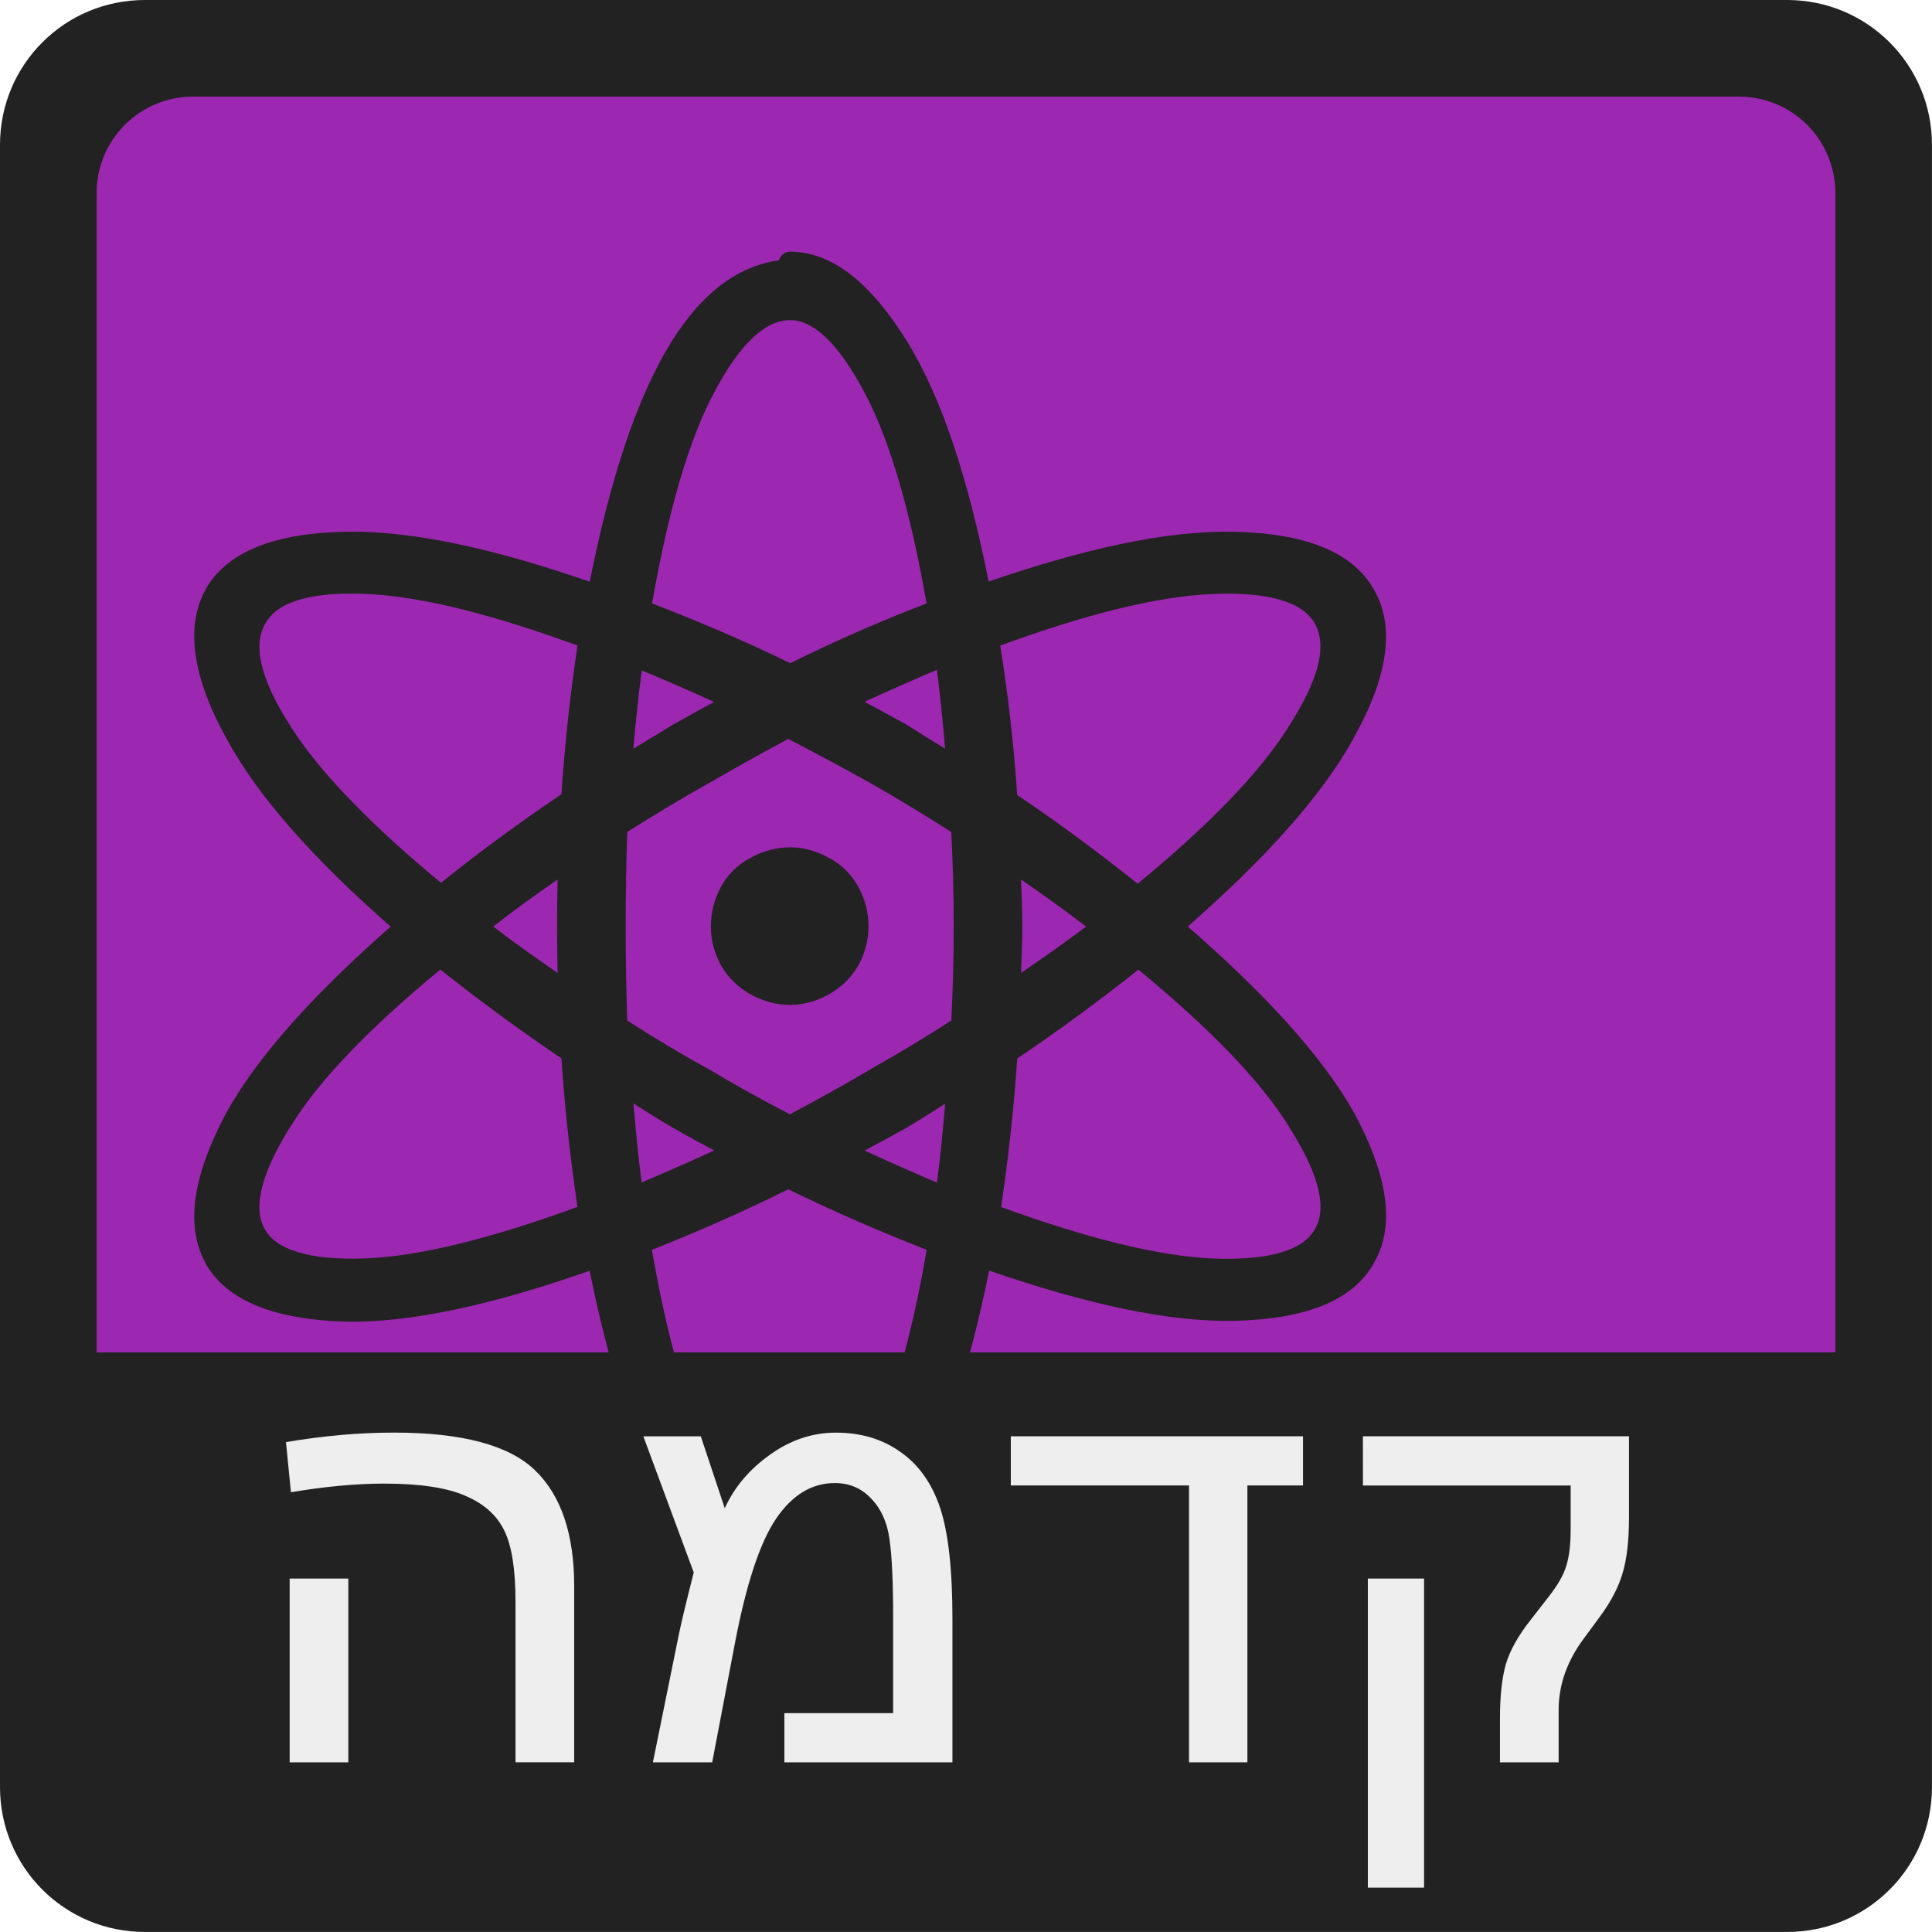
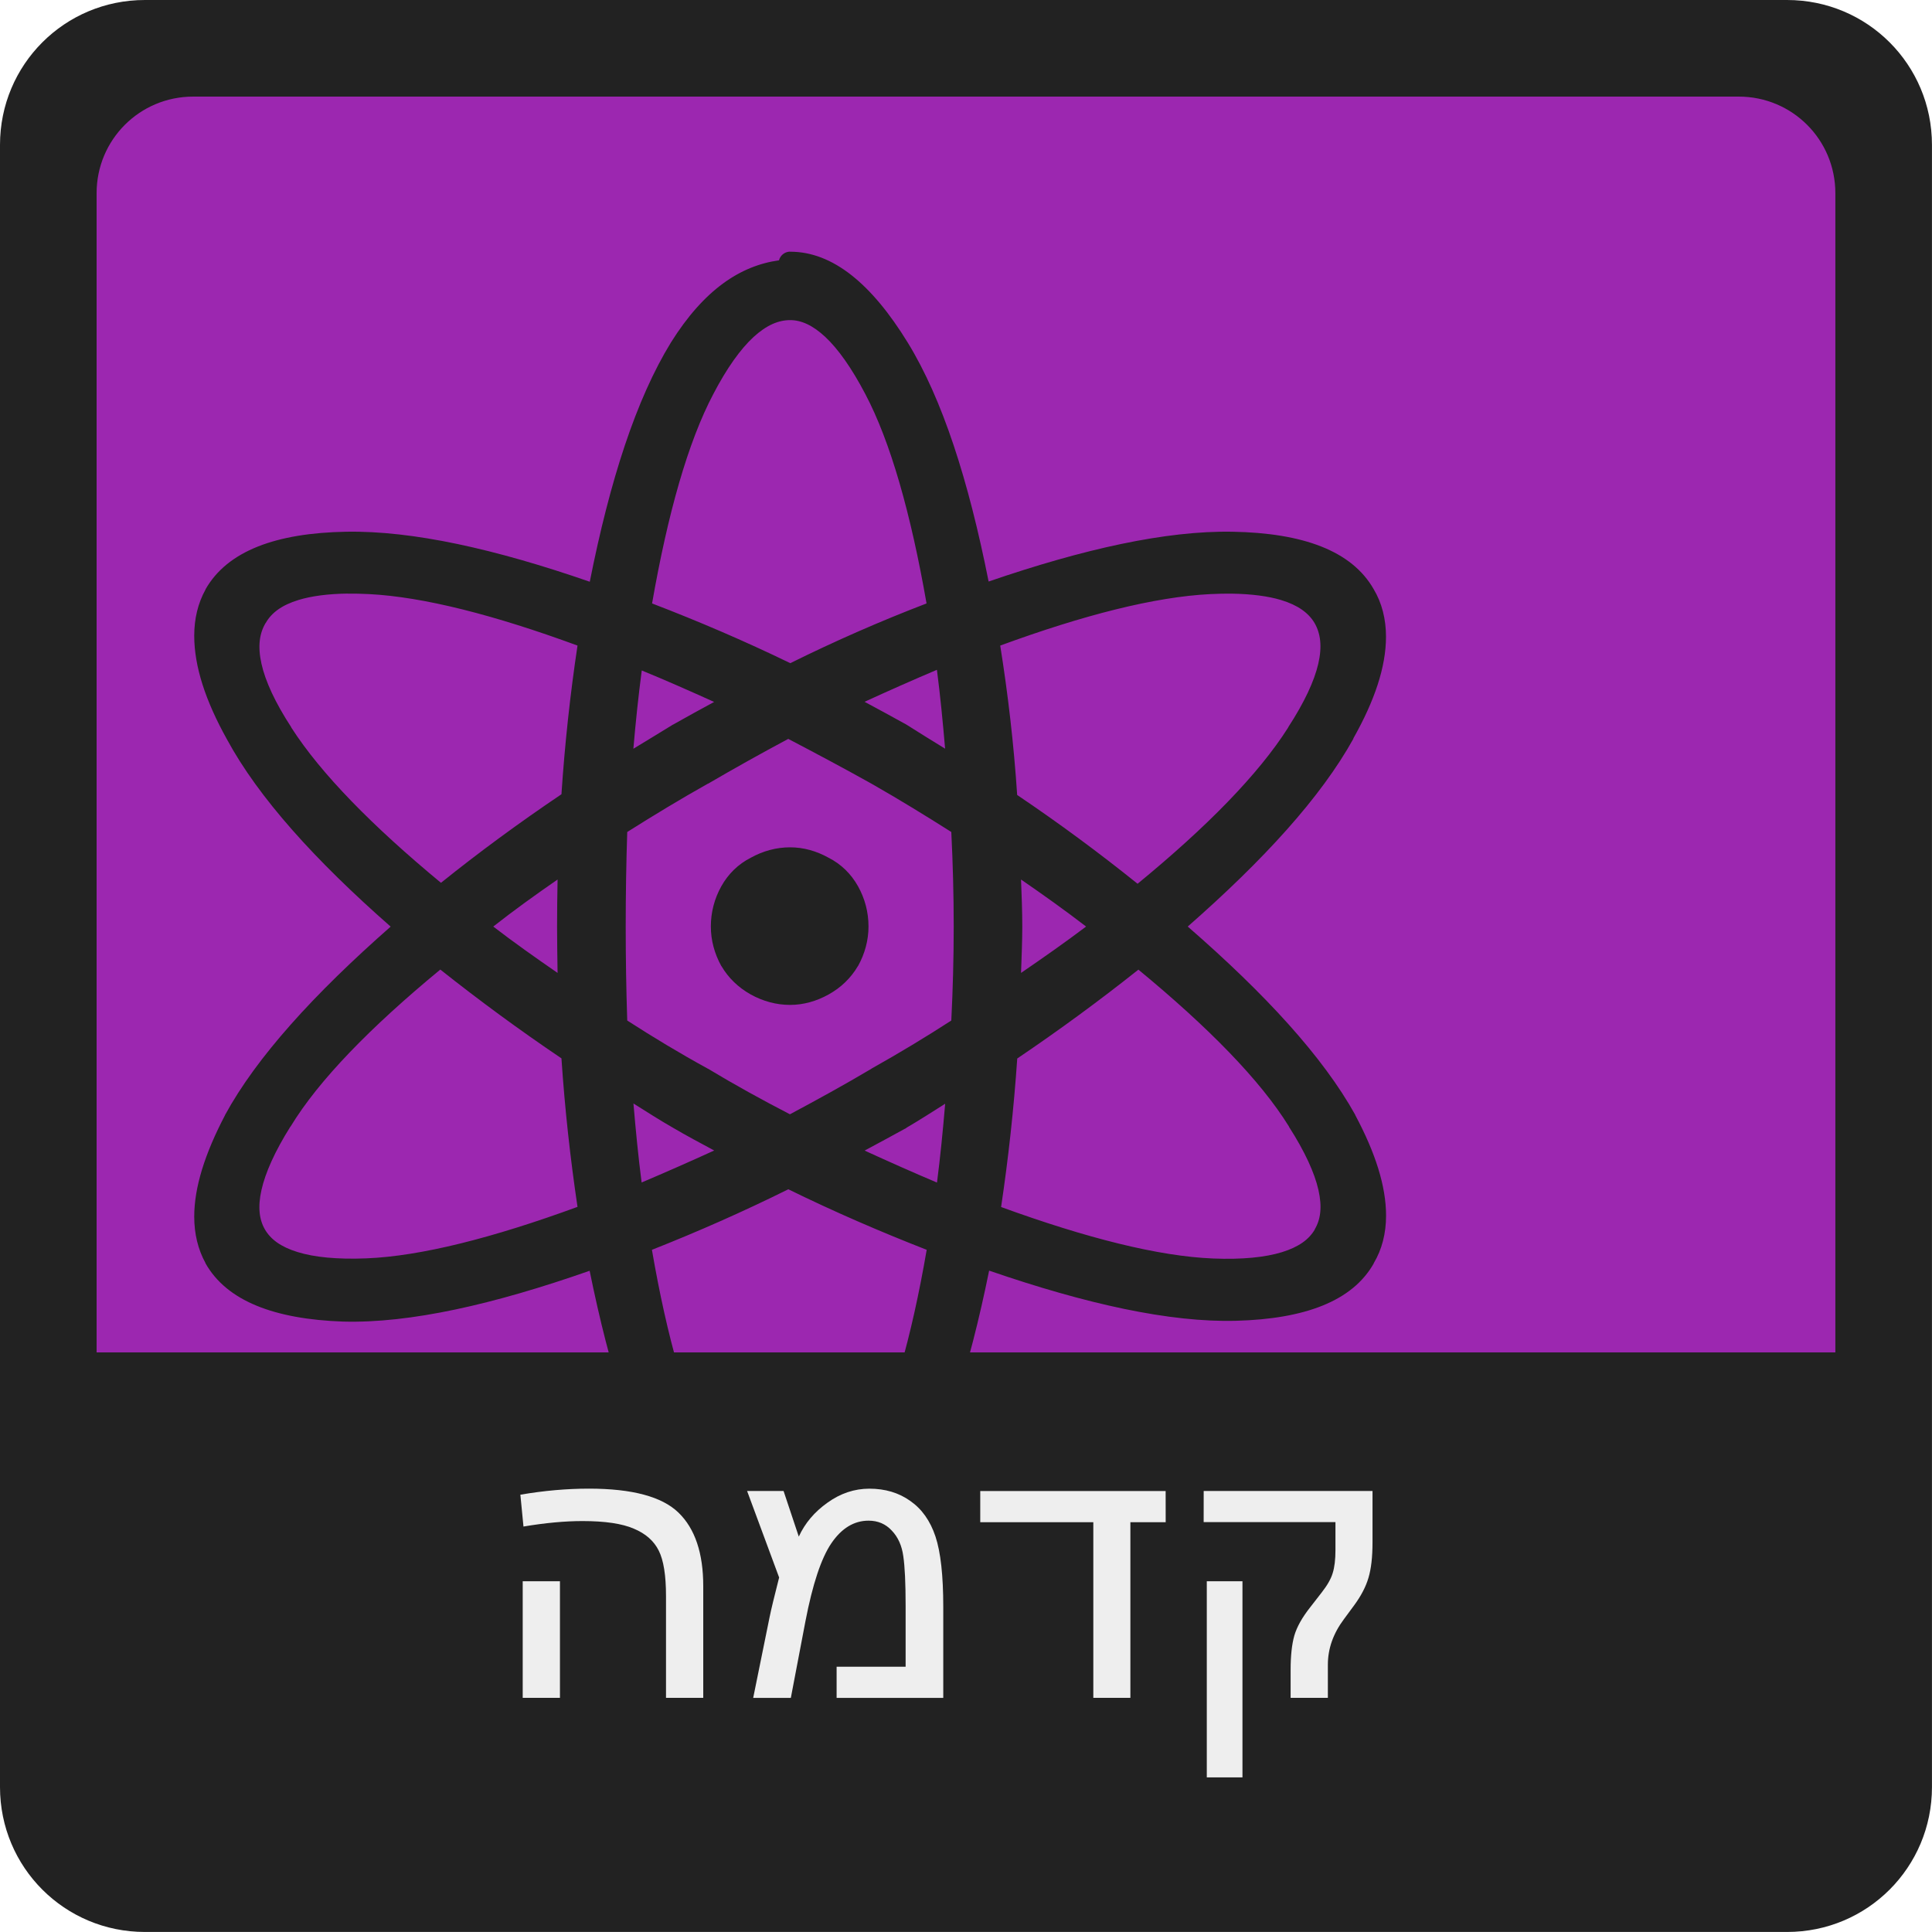
<svg xmlns="http://www.w3.org/2000/svg" width="200" height="200" viewBox="0 0 52.917 52.917" version="1.1" id="svg8">
  <defs id="defs2">
    </defs>
  <g id="layer1" transform="translate(98.04881,-95.14345)">
    <g style="stroke-width:0.5" id="g5375" transform="matrix(2,0,0,2,-98.04881,95.14345)">
      <path id="rect5363" style="opacity:1;fill:#222222;stroke-width:0.25;stroke-linejoin:round;stroke-opacity:0.909" d="m 1.984,0 h 22.49 c 1.099,0 1.984,0.885 1.984,1.984 v 22.49 c 0,1.099 -0.885,1.984 -1.984,1.984 H 1.984 C 0.885,26.458 0,25.573 0,24.474 V 1.984 C 0,0.885 0.885,0 1.984,0 Z" />
      <path id="rect5365" style="opacity:1;fill:#9c27b0;stroke-width:0.25;stroke-linejoin:round;stroke-opacity:0.909" d="M 2.646,1.323 H 23.812 c 0.733,0 1.323,0.59 1.323,1.323 V 23.812 c 0,0.733 -0.59,1.323 -1.323,1.323 H 2.646 c -0.733,0 -1.323,-0.59 -1.323,-1.323 V 2.646 c 0,-0.733 0.59,-1.323 1.323,-1.323 z" />
      <path style="font-style:normal;font-variant:normal;font-weight:bold;font-stretch:normal;font-size:4.233px;line-height:4.233px;font-family:Montserrat;-inkscape-font-specification:'Montserrat Bold';text-align:center;text-anchor:middle;opacity:1;fill:#222222;fill-opacity:1;fill-rule:nonzero;stroke:none;stroke-width:0.25;stroke-linecap:butt;stroke-linejoin:round;stroke-miterlimit:4;stroke-dasharray:none;stroke-dashoffset:0;stroke-opacity:0.909;paint-order:normal" d="m 10.805,3.447 a 0.159,0.159 0 0 0 -0.136,0.115 0.159,0.159 0 0 0 0,0.003 C 10.141,3.638 9.642,3.965 9.188,4.691 8.712,5.466 8.352,6.58 8.077,7.967 6.781,7.518 5.653,7.266 4.741,7.282 3.782,7.299 3.115,7.544 2.815,8.07 a 0.159,0.159 0 0 0 0,0.003 C 2.711,8.26 2.66,8.473 2.66,8.707 c 0,0.421 0.155,0.892 0.448,1.418 0.433,0.8 1.208,1.657 2.242,2.565 -1.051,0.924 -1.836,1.787 -2.268,2.58 a 0.159,0.159 0 0 0 0,0.002 c -0.275,0.525 -0.422,0.986 -0.422,1.39 0,0.234 0.051,0.447 0.154,0.635 a 0.159,0.159 0 0 0 0,0.003 c 0.291,0.517 0.944,0.766 1.886,0.799 a 0.159,0.159 0 0 0 0.003,0 c 0.914,0.024 2.054,-0.234 3.372,-0.696 0.274,1.348 0.623,2.453 1.087,3.236 a 0.159,0.159 0 0 0 0,0.002 c 0.5,0.826 1.051,1.282 1.659,1.282 0.601,0 1.143,-0.457 1.635,-1.282 a 0.159,0.159 0 0 0 0,-0.002 c 0.464,-0.784 0.816,-1.888 1.09,-3.238 1.33,0.458 2.473,0.711 3.381,0.687 0.941,-0.025 1.594,-0.269 1.886,-0.785 v -0.003 c 0.113,-0.189 0.169,-0.41 0.169,-0.652 0,-0.404 -0.146,-0.86 -0.422,-1.377 a 0.159,0.159 0 0 0 0,-0.003 c -0.443,-0.797 -1.234,-1.657 -2.294,-2.579 1.036,-0.909 1.823,-1.768 2.27,-2.575 h -0.003 c 0.292,-0.518 0.448,-0.98 0.448,-1.394 0,-0.242 -0.056,-0.463 -0.169,-0.652 C 18.512,7.543 17.844,7.299 16.878,7.282 15.967,7.266 14.838,7.518 13.539,7.964 13.264,6.579 12.907,5.466 12.431,4.691 11.939,3.89 11.406,3.447 10.821,3.447 a 0.159,0.159 0 0 0 -0.016,0 z m 0.016,0.937 c 0.15,0 0.308,0.068 0.483,0.232 0.175,0.164 0.36,0.425 0.546,0.78 0.346,0.655 0.624,1.638 0.839,2.868 C 12.063,8.504 11.441,8.776 10.823,9.082 10.19,8.775 9.558,8.505 8.93,8.264 9.145,7.033 9.423,6.051 9.769,5.396 9.954,5.041 10.141,4.78 10.319,4.616 10.498,4.452 10.661,4.384 10.821,4.384 Z M 4.764,8.13 c 0.091,-0.001 0.187,6.346e-4 0.289,0.006 0.747,0.038 1.718,0.287 2.856,0.705 C 7.809,9.506 7.735,10.185 7.689,10.877 7.109,11.268 6.559,11.672 6.039,12.09 5.101,11.314 4.396,10.597 3.989,9.963 a 0.159,0.159 0 0 0 0,-0.003 C 3.768,9.621 3.634,9.329 3.581,9.091 3.528,8.853 3.552,8.676 3.637,8.533 a 0.159,0.159 0 0 0 0.003,-0.003 c 0.078,-0.137 0.217,-0.243 0.45,-0.314 0.175,-0.053 0.401,-0.084 0.674,-0.087 z m 12.103,0 c 0.273,0.004 0.499,0.034 0.676,0.087 0.234,0.071 0.377,0.177 0.459,0.314 0.082,0.142 0.107,0.319 0.052,0.558 -0.055,0.239 -0.192,0.532 -0.413,0.872 a 0.159,0.159 0 0 0 0,0.003 c -0.407,0.641 -1.116,1.363 -2.062,2.139 -0.521,-0.419 -1.069,-0.825 -1.649,-1.216 -0.046,-0.698 -0.126,-1.38 -0.232,-2.046 1.138,-0.417 2.114,-0.667 2.878,-0.705 h 0.002 c 0.102,-0.005 0.198,-0.007 0.29,-0.006 z m -4.036,1.043 c 0.046,0.354 0.081,0.715 0.112,1.08 -0.176,-0.108 -0.351,-0.216 -0.527,-0.328 a 0.159,0.159 0 0 0 -0.007,-0.004 C 12.215,9.812 12.028,9.713 11.84,9.611 12.174,9.458 12.505,9.311 12.831,9.173 Z m -4.042,0.009 c 0.327,0.134 0.657,0.28 0.991,0.431 -0.186,0.101 -0.37,0.201 -0.56,0.309 a 0.159,0.159 0 0 0 -0.005,0.002 c -0.183,0.113 -0.362,0.221 -0.541,0.33 0.031,-0.364 0.069,-0.724 0.115,-1.073 z m 2.006,0.937 c 0.38,0.199 0.76,0.401 1.141,0.614 0.372,0.212 0.734,0.434 1.092,0.661 0.021,0.425 0.033,0.856 0.033,1.296 0,0.432 -0.012,0.861 -0.033,1.286 -0.35,0.226 -0.713,0.446 -1.092,0.658 a 0.159,0.159 0 0 0 -0.003,0.003 c -0.371,0.22 -0.744,0.425 -1.115,0.623 -0.383,-0.198 -0.757,-0.404 -1.12,-0.623 a 0.159,0.159 0 0 0 -0.007,-0.003 c -0.386,-0.212 -0.751,-0.432 -1.101,-0.658 -0.014,-0.425 -0.021,-0.854 -0.021,-1.286 0,-0.44 0.007,-0.87 0.021,-1.296 0.358,-0.226 0.724,-0.448 1.103,-0.661 a 0.159,0.159 0 0 0 0.003,0 c 0.363,-0.212 0.729,-0.416 1.099,-0.614 z m 0.025,1.485 c -0.189,0 -0.371,0.05 -0.539,0.143 -0.171,0.087 -0.308,0.221 -0.403,0.391 -0.094,0.169 -0.143,0.355 -0.143,0.55 0,0.189 0.05,0.373 0.143,0.541 a 0.159,0.159 0 0 0 0.003,0.003 c 0.095,0.162 0.232,0.293 0.4,0.387 0.168,0.093 0.35,0.143 0.539,0.143 0.182,0 0.361,-0.05 0.528,-0.143 0.169,-0.094 0.305,-0.225 0.4,-0.387 a 0.159,0.159 0 0 0 0.003,-0.003 c 0.093,-0.168 0.143,-0.352 0.143,-0.541 0,-0.196 -0.049,-0.381 -0.143,-0.55 -0.095,-0.17 -0.232,-0.304 -0.403,-0.391 -0.167,-0.093 -0.345,-0.143 -0.528,-0.143 z m -3.184,0.441 c -0.004,0.214 -0.007,0.426 -0.007,0.644 0,0.212 0.004,0.423 0.007,0.635 -0.303,-0.209 -0.6,-0.419 -0.881,-0.635 0.281,-0.221 0.577,-0.434 0.881,-0.644 z m 6.347,0 c 0.305,0.21 0.604,0.423 0.891,0.644 -0.286,0.216 -0.586,0.426 -0.891,0.635 0.007,-0.212 0.017,-0.423 0.017,-0.635 0,-0.217 -0.009,-0.43 -0.017,-0.644 z M 6.03,13.278 c 0.528,0.419 1.078,0.824 1.659,1.216 0.046,0.691 0.121,1.369 0.22,2.034 -1.161,0.425 -2.145,0.675 -2.891,0.705 C 4.619,17.249 4.303,17.218 4.073,17.146 3.843,17.075 3.706,16.971 3.628,16.837 3.551,16.704 3.528,16.531 3.581,16.296 3.634,16.06 3.764,15.768 3.977,15.429 a 0.159,0.159 0 0 0 0.003,-0.002 c 0.383,-0.631 1.09,-1.357 2.05,-2.149 z m 9.559,0 c 0.961,0.792 1.673,1.518 2.064,2.151 a 0.159,0.159 0 0 0 0,0.003 c 0.217,0.339 0.35,0.63 0.403,0.865 0.053,0.235 0.029,0.405 -0.051,0.539 a 0.159,0.159 0 0 0 0,0.003 c -0.078,0.134 -0.218,0.238 -0.448,0.309 -0.23,0.071 -0.546,0.103 -0.944,0.087 -0.747,-0.03 -1.735,-0.28 -2.903,-0.705 0.099,-0.665 0.174,-1.343 0.221,-2.034 0.58,-0.392 1.131,-0.797 1.658,-1.216 z m -6.914,1.834 c 0.179,0.112 0.356,0.227 0.546,0.335 0.184,0.108 0.372,0.208 0.56,0.309 -0.335,0.153 -0.667,0.299 -0.994,0.438 -0.046,-0.355 -0.081,-0.717 -0.112,-1.082 z m 4.269,0.003 c -0.031,0.365 -0.066,0.726 -0.112,1.08 -0.327,-0.138 -0.657,-0.285 -0.991,-0.438 0.188,-0.101 0.374,-0.201 0.57,-0.309 a 0.159,0.159 0 0 0 0.002,-0.003 c 0.183,-0.107 0.356,-0.219 0.532,-0.33 z m -2.148,1.172 c 0.628,0.308 1.26,0.581 1.895,0.829 -0.207,1.202 -0.482,2.172 -0.829,2.844 a 0.159,0.159 0 0 0 0,0.003 c -0.181,0.359 -0.367,0.622 -0.544,0.787 -0.177,0.166 -0.337,0.234 -0.497,0.234 -0.165,0 -0.33,-0.071 -0.511,-0.237 -0.181,-0.166 -0.368,-0.428 -0.553,-0.787 -0.347,-0.672 -0.622,-1.642 -0.829,-2.844 0.626,-0.247 1.249,-0.522 1.868,-0.829 z" id="text5407" />
      <path id="path5369" d="m 0.728,18.521 v 4.167 c 0,1.539 1.239,2.778 2.778,2.778 H 22.953 c 1.539,0 2.778,-1.239 2.778,-2.778 v -4.167 z" style="opacity:1;fill:#222222;fill-opacity:1;fill-rule:nonzero;stroke:none;stroke-width:0.25;stroke-linecap:butt;stroke-linejoin:round;stroke-miterlimit:4;stroke-dasharray:none;stroke-dashoffset:0;stroke-opacity:0.909;paint-order:normal" />
      <g id="text5373" style="font-style:normal;font-variant:normal;font-weight:500;font-stretch:normal;font-size:4.233px;line-height:4.233px;font-family:Montserrat;-inkscape-font-specification:'Montserrat Medium';text-align:center;letter-spacing:-0.265px;text-anchor:middle;display:none;opacity:1;fill:#eeeeee;fill-opacity:1;fill-rule:nonzero;stroke:none;stroke-width:0.25;stroke-linecap:butt;stroke-linejoin:round;stroke-miterlimit:4;stroke-dasharray:none;stroke-dashoffset:0;stroke-opacity:0.909;paint-order:normal" aria-label="PROGRESS">
        <path id="path4608" style="font-style:normal;font-variant:normal;font-weight:500;font-stretch:normal;font-size:4.233px;font-family:Montserrat;-inkscape-font-specification:'Montserrat Medium';letter-spacing:-0.265px;fill:#eeeeee;fill-opacity:1;stroke-width:0.25" d="m 3.761,20.325 q 0.559,0 0.864,0.267 0.309,0.267 0.309,0.754 0,0.508 -0.309,0.792 -0.305,0.279 -0.864,0.279 h -0.648 v 0.872 H 2.546 v -2.963 z m -0.03,1.592 q 0.322,0 0.491,-0.14 0.174,-0.14 0.174,-0.415 0,-0.271 -0.174,-0.406 Q 4.053,20.821 3.731,20.821 H 3.113 v 1.096 z" />
        <path id="path4610" style="font-style:normal;font-variant:normal;font-weight:500;font-stretch:normal;font-size:4.233px;font-family:Montserrat;-inkscape-font-specification:'Montserrat Medium';letter-spacing:-0.265px;fill:#eeeeee;fill-opacity:1;stroke-width:0.25" d="m 6.996,23.289 -0.512,-0.876 q -0.034,0.004 -0.106,0.004 H 5.709 v 0.872 H 5.142 v -2.963 h 1.236 q 0.576,0 0.889,0.267 0.313,0.267 0.313,0.754 0,0.347 -0.152,0.593 -0.148,0.246 -0.436,0.368 l 0.652,0.982 z m -1.287,-1.372 h 0.669 q 0.322,0 0.491,-0.14 0.169,-0.14 0.169,-0.415 0,-0.271 -0.169,-0.406 Q 6.7,20.821 6.378,20.821 H 5.709 Z" />
        <path id="path4612" style="font-style:normal;font-variant:normal;font-weight:500;font-stretch:normal;font-size:4.233px;font-family:Montserrat;-inkscape-font-specification:'Montserrat Medium';letter-spacing:-0.265px;fill:#eeeeee;fill-opacity:1;stroke-width:0.25" d="m 9.283,20.287 q 0.44,0 0.8,0.199 0.364,0.199 0.572,0.546 0.207,0.347 0.207,0.77 0,0.423 -0.207,0.775 -0.207,0.347 -0.572,0.55 -0.36,0.203 -0.8,0.203 -0.44,0 -0.804,-0.203 -0.36,-0.203 -0.567,-0.55 -0.207,-0.351 -0.207,-0.775 0,-0.423 0.207,-0.77 0.207,-0.347 0.567,-0.546 0.364,-0.199 0.804,-0.199 z m 0.008,0.508 q -0.271,0 -0.504,0.135 -0.233,0.131 -0.368,0.364 -0.135,0.229 -0.135,0.508 0,0.279 0.135,0.512 0.14,0.233 0.368,0.368 0.233,0.135 0.504,0.135 0.267,0 0.495,-0.135 0.229,-0.135 0.36,-0.368 0.135,-0.233 0.135,-0.512 0,-0.279 -0.135,-0.508 -0.131,-0.233 -0.36,-0.364 -0.229,-0.135 -0.495,-0.135 z" />
        <path id="path4614" style="font-style:normal;font-variant:normal;font-weight:500;font-stretch:normal;font-size:4.233px;font-family:Montserrat;-inkscape-font-specification:'Montserrat Medium';letter-spacing:-0.265px;fill:#eeeeee;fill-opacity:1;stroke-width:0.25" d="m 13.007,21.815 h 0.495 v 1.126 q -0.233,0.174 -0.55,0.284 -0.318,0.106 -0.622,0.106 -0.436,0 -0.796,-0.203 -0.356,-0.203 -0.563,-0.55 -0.207,-0.351 -0.207,-0.775 0,-0.423 0.212,-0.766 0.212,-0.347 0.576,-0.546 0.368,-0.203 0.813,-0.203 0.318,0 0.627,0.114 0.309,0.114 0.533,0.313 l -0.322,0.419 q -0.169,-0.161 -0.394,-0.25 -0.22,-0.089 -0.445,-0.089 -0.279,0 -0.516,0.135 -0.233,0.131 -0.368,0.364 -0.135,0.233 -0.135,0.508 0,0.279 0.135,0.512 0.14,0.233 0.373,0.368 0.233,0.135 0.516,0.135 0.152,0 0.318,-0.047 0.169,-0.051 0.322,-0.14 z" />
        <path id="path4616" style="font-style:normal;font-variant:normal;font-weight:500;font-stretch:normal;font-size:4.233px;font-family:Montserrat;-inkscape-font-specification:'Montserrat Medium';letter-spacing:-0.265px;fill:#eeeeee;fill-opacity:1;stroke-width:0.25" d="m 15.744,23.289 -0.512,-0.876 q -0.034,0.004 -0.106,0.004 h -0.669 v 0.872 h -0.567 v -2.963 h 1.236 q 0.576,0 0.889,0.267 0.313,0.267 0.313,0.754 0,0.347 -0.152,0.593 -0.148,0.246 -0.436,0.368 l 0.652,0.982 z m -1.287,-1.372 h 0.669 q 0.322,0 0.491,-0.14 0.169,-0.14 0.169,-0.415 0,-0.271 -0.169,-0.406 -0.169,-0.135 -0.491,-0.135 h -0.669 z" />
        <path id="path4618" style="font-style:normal;font-variant:normal;font-weight:500;font-stretch:normal;font-size:4.233px;font-family:Montserrat;-inkscape-font-specification:'Montserrat Medium';letter-spacing:-0.265px;fill:#eeeeee;fill-opacity:1;stroke-width:0.25" d="m 16.684,20.325 h 2.172 v 0.495 h -1.604 v 0.732 h 1.439 v 0.495 h -1.439 v 0.745 h 1.655 v 0.495 h -2.223 z" />
        <path id="path4620" style="font-style:normal;font-variant:normal;font-weight:500;font-stretch:normal;font-size:4.233px;font-family:Montserrat;-inkscape-font-specification:'Montserrat Medium';letter-spacing:-0.265px;fill:#eeeeee;fill-opacity:1;stroke-width:0.25" d="m 21.077,21.087 q -0.229,-0.14 -0.47,-0.216 -0.237,-0.076 -0.419,-0.076 -0.203,0 -0.322,0.076 -0.119,0.076 -0.119,0.212 0,0.123 0.08,0.207 0.085,0.08 0.207,0.135 0.127,0.051 0.343,0.114 0.301,0.089 0.491,0.178 0.195,0.089 0.33,0.262 0.135,0.174 0.135,0.457 0,0.271 -0.148,0.474 -0.144,0.199 -0.402,0.305 -0.254,0.106 -0.584,0.106 -0.347,0 -0.677,-0.127 -0.33,-0.131 -0.576,-0.347 l 0.237,-0.483 q 0.224,0.207 0.504,0.326 0.279,0.119 0.521,0.119 0.237,0 0.373,-0.089 0.135,-0.093 0.135,-0.25 0,-0.127 -0.085,-0.207 -0.08,-0.085 -0.207,-0.135 -0.127,-0.051 -0.347,-0.114 -0.301,-0.089 -0.491,-0.174 -0.191,-0.085 -0.326,-0.254 -0.135,-0.174 -0.135,-0.453 0,-0.258 0.135,-0.449 0.14,-0.195 0.389,-0.301 0.254,-0.106 0.584,-0.106 0.288,0 0.567,0.085 0.284,0.085 0.504,0.229 z" />
        <path id="path4622" style="font-style:normal;font-variant:normal;font-weight:500;font-stretch:normal;font-size:4.233px;font-family:Montserrat;-inkscape-font-specification:'Montserrat Medium';letter-spacing:-0.265px;fill:#eeeeee;fill-opacity:1;stroke-width:0.25" d="m 23.475,21.087 q -0.229,-0.14 -0.47,-0.216 -0.237,-0.076 -0.419,-0.076 -0.203,0 -0.322,0.076 -0.119,0.076 -0.119,0.212 0,0.123 0.08,0.207 0.085,0.08 0.207,0.135 0.127,0.051 0.343,0.114 0.301,0.089 0.491,0.178 0.195,0.089 0.33,0.262 0.135,0.174 0.135,0.457 0,0.271 -0.148,0.474 -0.144,0.199 -0.402,0.305 -0.254,0.106 -0.584,0.106 -0.347,0 -0.677,-0.127 -0.33,-0.131 -0.576,-0.347 l 0.237,-0.483 q 0.224,0.207 0.504,0.326 0.279,0.119 0.521,0.119 0.237,0 0.373,-0.089 0.135,-0.093 0.135,-0.25 0,-0.127 -0.085,-0.207 -0.08,-0.085 -0.207,-0.135 -0.127,-0.051 -0.347,-0.114 -0.301,-0.089 -0.491,-0.174 -0.191,-0.085 -0.326,-0.254 -0.135,-0.174 -0.135,-0.453 0,-0.258 0.135,-0.449 0.14,-0.195 0.389,-0.301 0.254,-0.106 0.584,-0.106 0.288,0 0.567,0.085 0.284,0.085 0.504,0.229 z" />
      </g>
    </g>
    <g aria-label="ORD" id="text4627-36-3" style="font-weight:500;font-size:8.467px;line-height:4.233px;font-family:Montserrat;-inkscape-font-specification:'Montserrat Medium';text-align:center;text-anchor:middle;opacity:1;fill:#eeeeee;stroke-width:4.233;stroke-linejoin:round;paint-order:stroke fill markers">
      <path d="m -362.103,24.181 q -0.897,0 -1.617,-0.389 -0.72,-0.398 -1.135,-1.092 -0.406,-0.694 -0.406,-1.549 0,-0.855 0.406,-1.549 0.415,-0.694 1.135,-1.084 0.72,-0.398 1.617,-0.398 0.889,0 1.609,0.398 0.72,0.389 1.126,1.084 0.406,0.686 0.406,1.549 0,0.864 -0.406,1.558 -0.406,0.686 -1.126,1.084 -0.72,0.389 -1.609,0.389 z m 0,-0.754 q 0.652,0 1.168,-0.296 0.525,-0.296 0.821,-0.813 0.305,-0.525 0.305,-1.168 0,-0.643 -0.305,-1.16 -0.296,-0.525 -0.821,-0.821 -0.516,-0.296 -1.168,-0.296 -0.652,0 -1.185,0.296 -0.525,0.296 -0.83,0.821 -0.296,0.516 -0.296,1.16 0,0.643 0.296,1.168 0.305,0.516 0.83,0.813 0.533,0.296 1.185,0.296 z" id="path1253" />
      <path d="m -353.704,24.113 -1.278,-1.82 q -0.237,0.017 -0.373,0.017 h -1.465 v 1.803 h -0.847 v -5.927 h 2.311 q 1.151,0 1.812,0.55 0.66,0.55 0.66,1.516 0,0.686 -0.339,1.168 -0.339,0.483 -0.965,0.703 l 1.405,1.99 z m -1.676,-2.523 q 0.804,0 1.228,-0.347 0.423,-0.347 0.423,-0.991 0,-0.643 -0.423,-0.982 -0.423,-0.347 -1.228,-0.347 h -1.439 v 2.667 z" id="path1255" />
      <path d="m -351.511,18.186 h 2.498 q 0.94,0 1.668,0.373 0.728,0.373 1.126,1.05 0.406,0.669 0.406,1.541 0,0.872 -0.406,1.549 -0.398,0.669 -1.126,1.041 -0.728,0.373 -1.668,0.373 h -2.498 z m 2.447,5.19 q 0.72,0 1.262,-0.279 0.55,-0.279 0.847,-0.779 0.296,-0.508 0.296,-1.168 0,-0.66 -0.296,-1.16 -0.296,-0.508 -0.847,-0.787 -0.542,-0.279 -1.262,-0.279 h -1.6 v 4.453 z" id="path1257" />
    </g>
-     <g aria-label="קדמה" id="text307" style="font-size:17.236px;line-height:1.25;fill:#eeeeee;stroke-width:0.18">
+     <g aria-label="קדמה" id="text307" style="font-size:17.236px;line-height:1.25;display:none;fill:#eeeeee;stroke-width:0.18">
      <path d="m -60.719,134.483 h 7.288 v 2.222 q 0,0.951 -0.177,1.532 -0.168,0.572 -0.614,1.178 l -0.446,0.606 q -0.69,0.926 -0.69,1.961 v 1.431 h -1.607 v -1.203 q 0,-0.917 0.16,-1.481 0.168,-0.572 0.69,-1.229 l 0.497,-0.64 q 0.362,-0.463 0.471,-0.833 0.118,-0.379 0.118,-0.993 v -1.203 h -5.689 z m 0.135,12.363 v -8.466 h 1.54 v 8.466 z" id="path1244" />
      <path d="m -62.36,135.83 h -1.523 v 7.583 h -1.599 v -7.583 h -4.881 v -1.347 h 8.003 z" id="path1246" />
      <path d="m -79.048,138.212 -1.38,-3.728 h 1.574 l 0.656,1.969 q 0.396,-0.867 1.237,-1.464 0.842,-0.606 1.809,-0.606 1.027,0 1.767,0.53 0.749,0.522 1.086,1.532 0.337,1.01 0.337,3.038 v 3.93 h -4.603 v -1.347 h 2.979 v -2.617 q 0,-1.481 -0.101,-2.154 -0.093,-0.682 -0.497,-1.102 -0.396,-0.429 -1.001,-0.429 -0.943,0 -1.607,0.976 -0.656,0.968 -1.119,3.366 l -0.631,3.307 h -1.624 l 0.707,-3.484 q 0.101,-0.497 0.412,-1.717 z" id="path1248" />
      <path d="m -90.216,134.643 q 1.523,-0.261 2.962,-0.261 2.794,0 3.863,1.035 1.069,1.035 1.069,3.173 v 4.822 h -1.607 v -4.393 q 0,-1.338 -0.311,-1.961 -0.311,-0.631 -1.077,-0.951 -0.757,-0.328 -2.213,-0.328 -1.145,0 -2.55,0.236 z m 1.708,3.737 v 5.033 h -1.607 v -5.033 z" id="path1250" />
    </g>
+     <g aria-label="קדמה" id="text368" style="font-size:10.936px;line-height:1.25;fill:#eeeeee;stroke-width:0.265">
+       <path d="m -65.08,135.981 h 4.624 v 1.41 q 0,0.603 -0.112,0.972 -0.107,0.363 -0.39,0.748 l -0.283,0.384 q -0.438,0.587 -0.438,1.244 v 0.908 h -1.02 v -0.764 q 0,-0.582 0.101,-0.94 0.107,-0.363 0.438,-0.78 l 0.315,-0.406 q 0.23,-0.294 0.299,-0.529 0.075,-0.24 0.075,-0.63 v -0.764 h -3.61 z m 0.085,7.844 v -5.372 h 0.977 v 5.372 z" id="path1251" />
+       <path d="m -66.121,136.836 h -0.967 v 4.811 h -1.015 v -4.811 h -3.097 v -0.854 h 5.078 z" id="path1254" />
+       <path d="m -76.71,138.347 -0.876,-2.366 h 0.999 l 0.417,1.25 q 0.251,-0.55 0.785,-0.929 0.534,-0.384 1.148,-0.384 0.651,0 1.121,0.336 0.475,0.331 0.689,0.972 0.214,0.641 0.214,1.928 v 2.494 h -2.921 v -0.854 h 1.89 v -1.661 q 0,-0.94 -0.064,-1.367 -0.059,-0.433 -0.315,-0.7 -0.251,-0.272 -0.635,-0.272 -0.598,0 -1.02,0.619 -0.417,0.614 -0.71,2.136 l -0.4,2.099 h -1.031 l 0.449,-2.211 q 0.064,-0.315 0.262,-1.089 z" id="path1256" />
+       <path d="m -83.796,136.083 q 0.967,-0.166 1.88,-0.166 1.773,0 2.451,0.657 0.678,0.657 0.678,2.013 v 3.06 h -1.02 v -2.787 q 0,-0.849 -0.198,-1.244 -0.198,-0.4 -0.684,-0.603 -0.481,-0.208 -1.404,-0.208 -0.726,0 -1.618,0.15 z m 1.084,2.371 v 3.193 h -1.02 v -3.193 z" id="path1258" />
+     </g>
  </g>
</svg>
